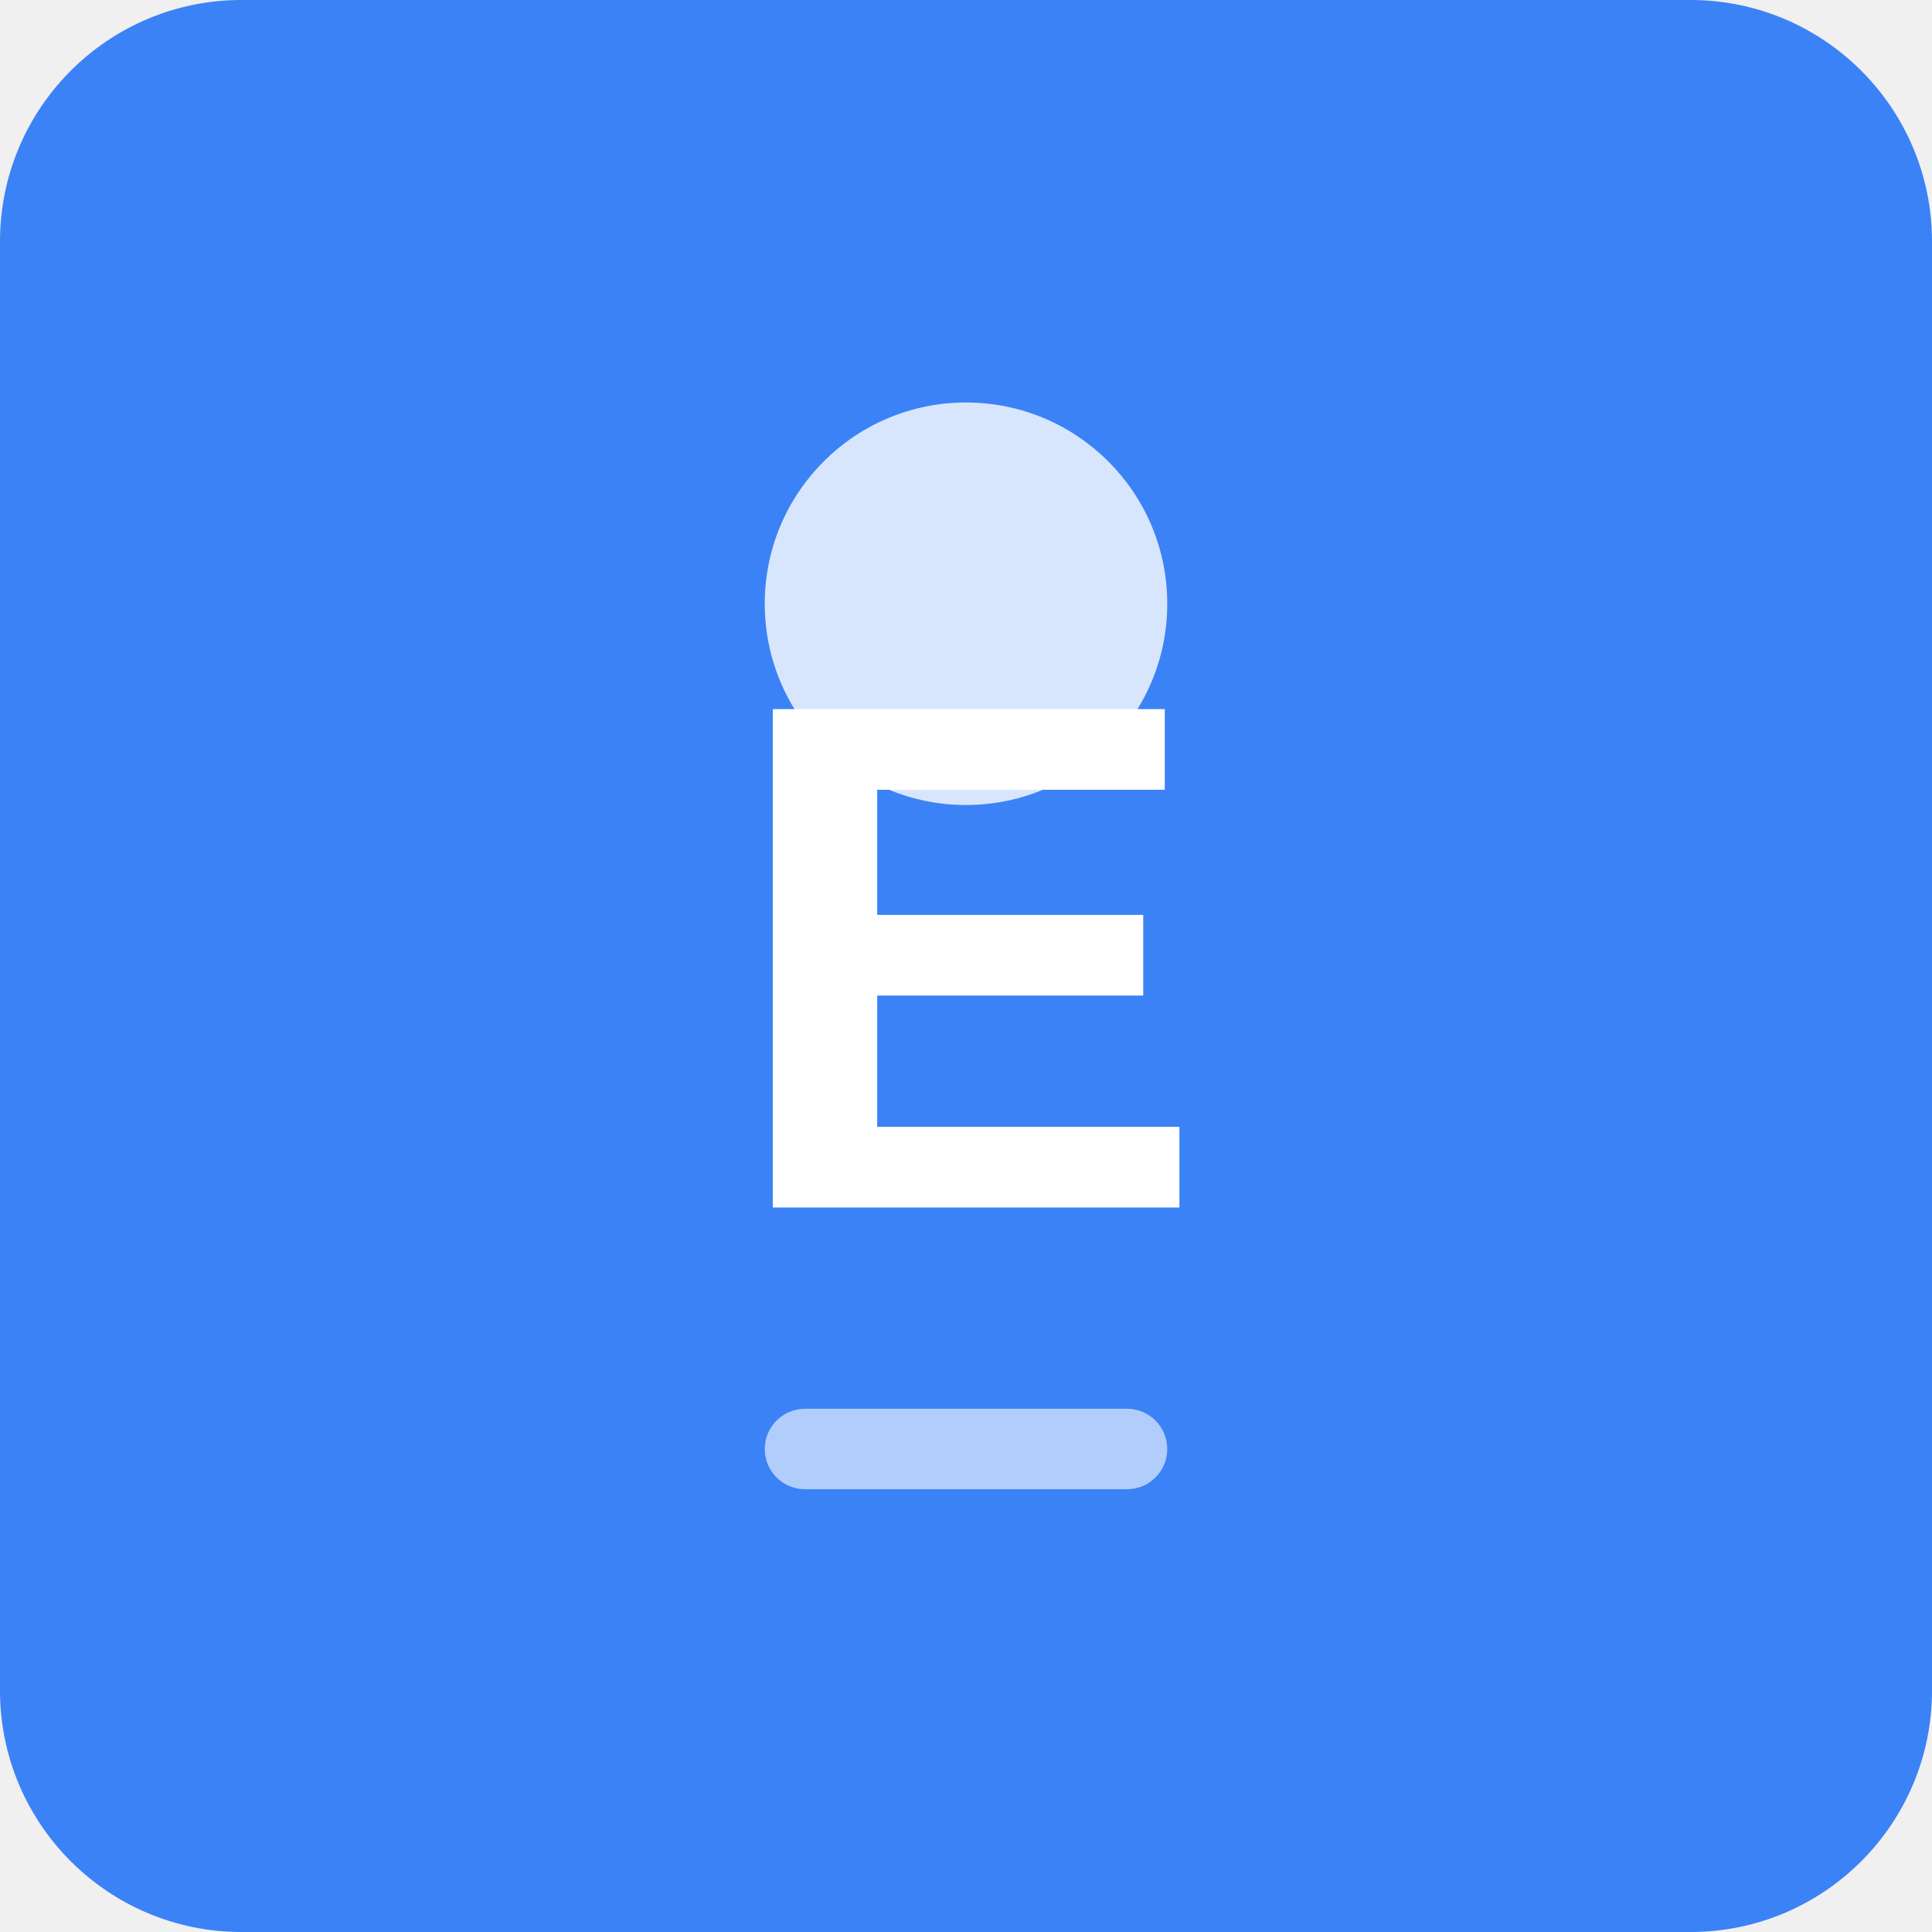
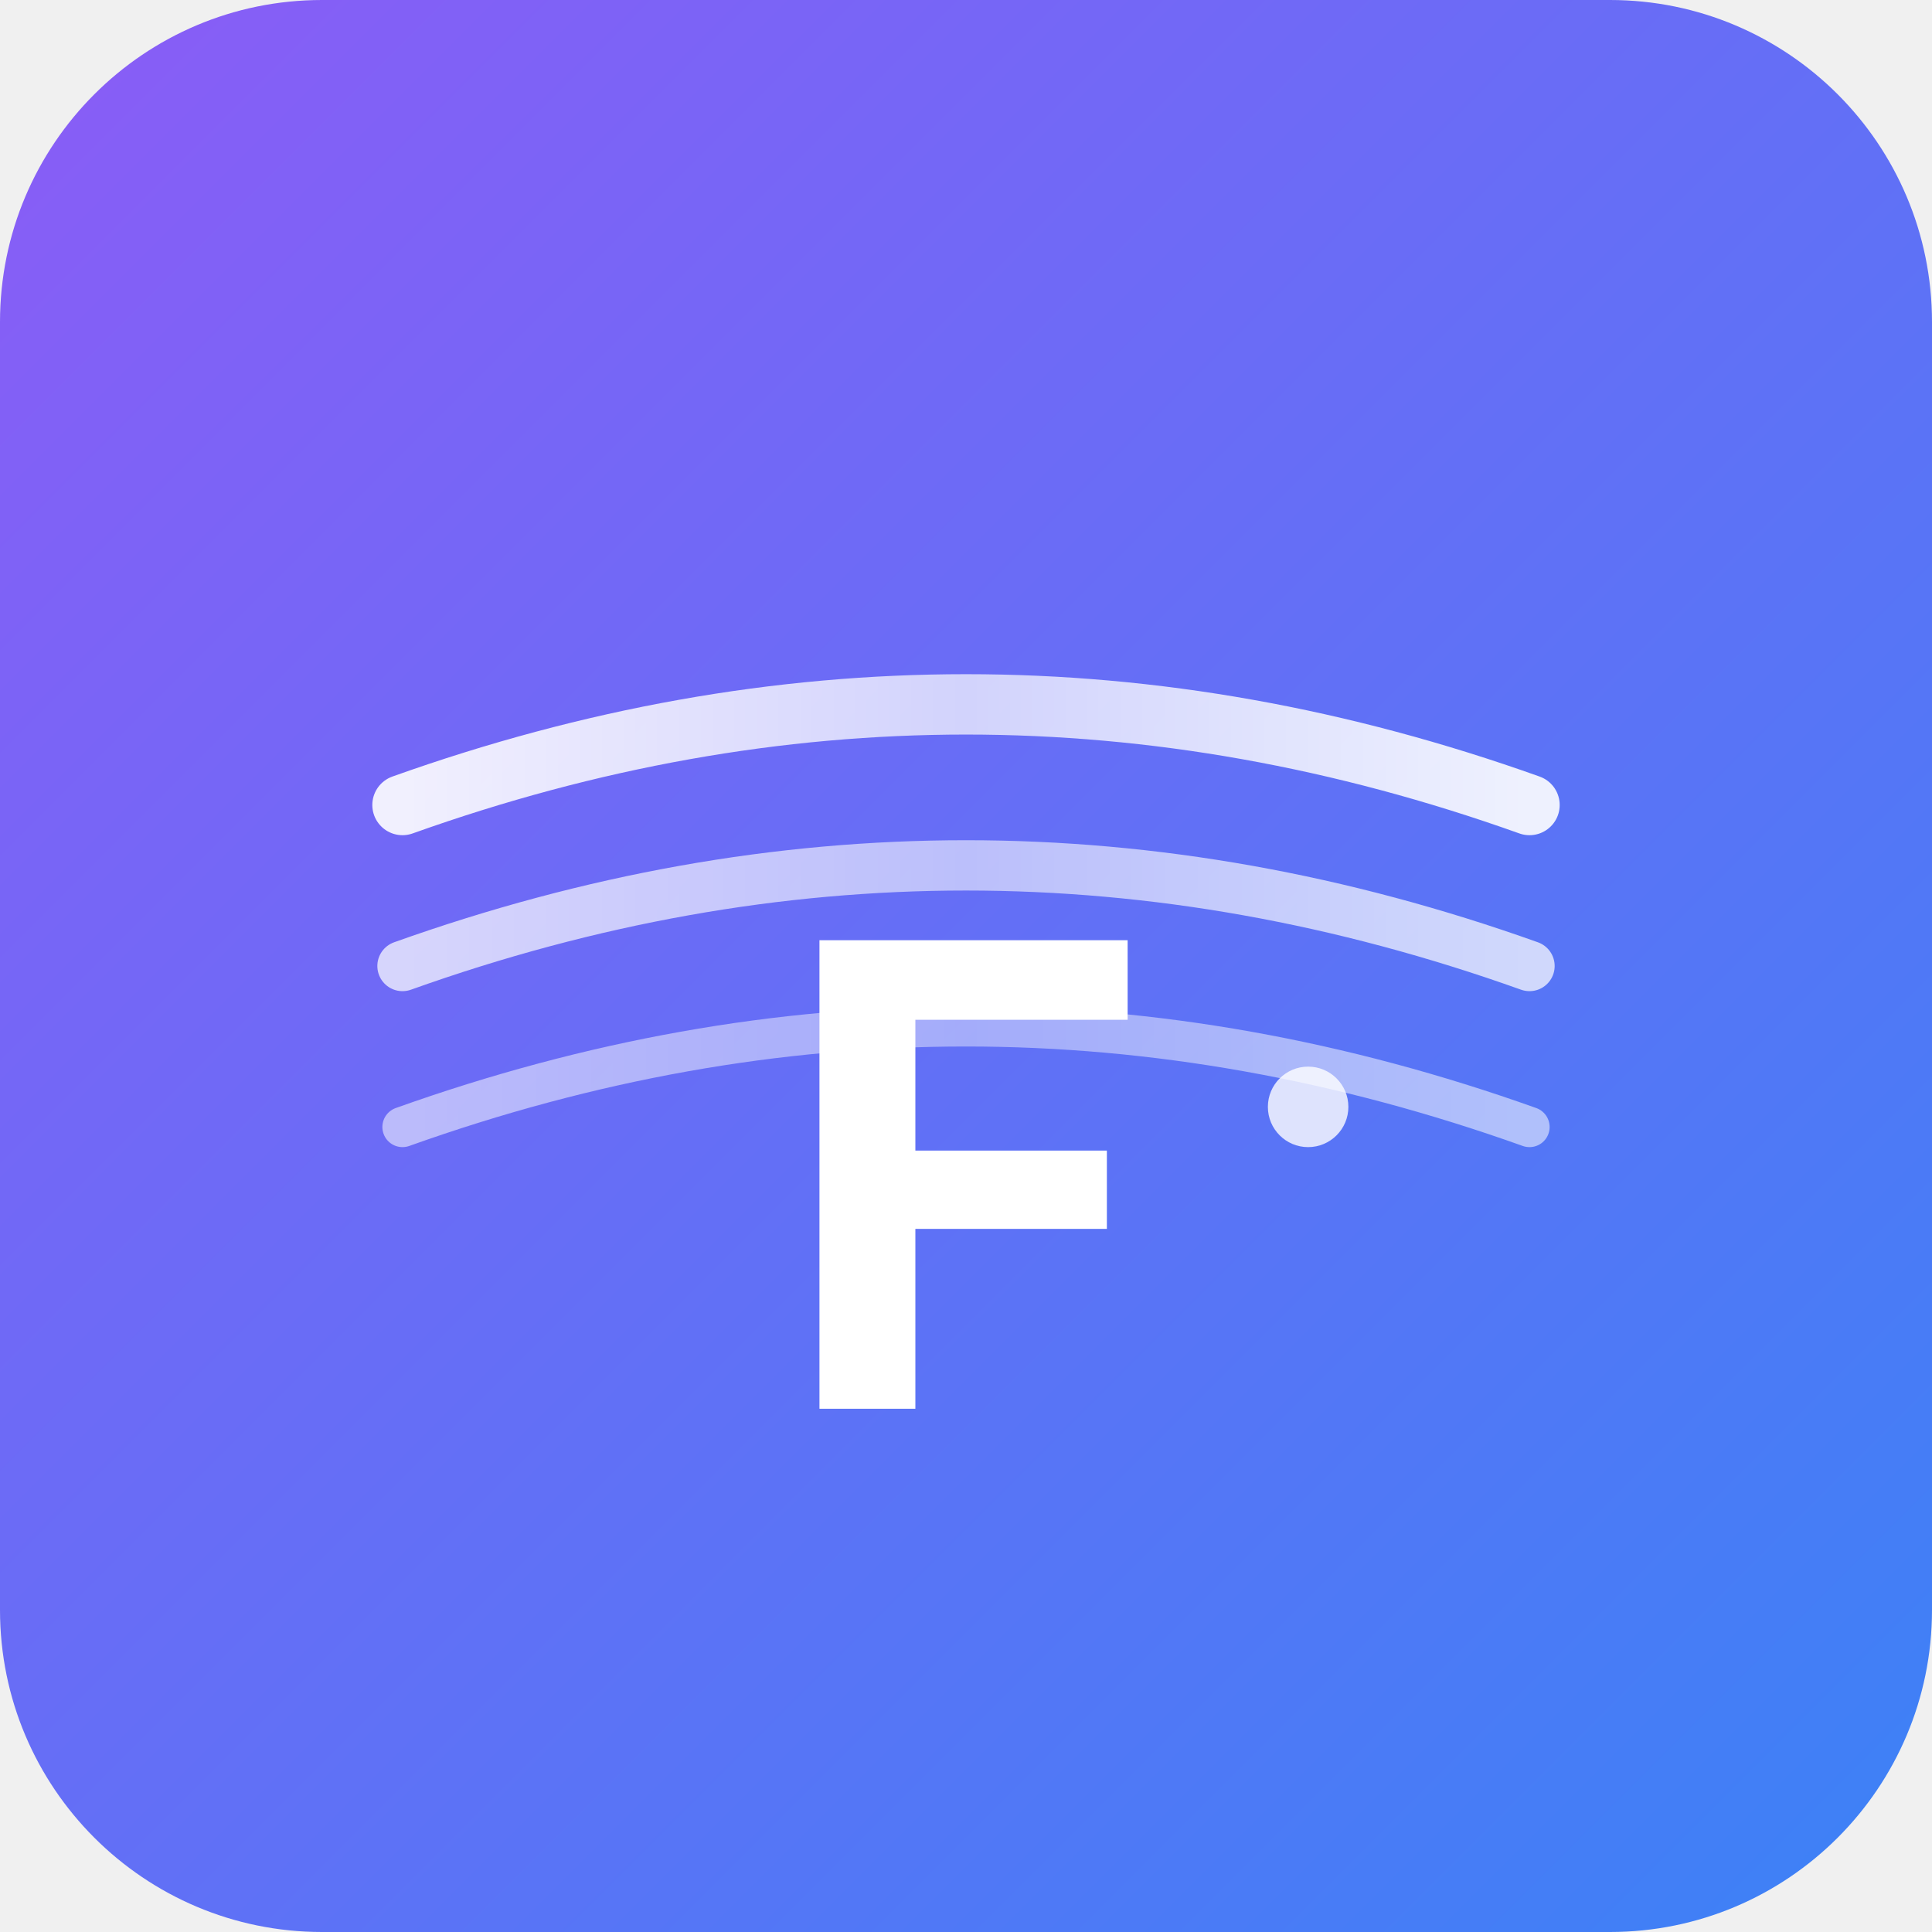
<svg xmlns="http://www.w3.org/2000/svg" width="192" height="192" viewBox="0 0 192 192">
-   <rect width="192" height="192" rx="24" fill="#3b82f6" />
-   <text x="96" y="120" font-family="Arial, sans-serif" font-size="72" font-weight="bold" text-anchor="middle" fill="white">E</text>
-   <circle cx="96" cy="60" r="20" fill="white" opacity="0.8" />
-   <rect x="76" y="140" width="40" height="8" rx="4" fill="white" opacity="0.6" />
+   <defs>
+     <linearGradient id="bgGradient" x1="0%" y1="0%" x2="100%" y2="100%">
+       <stop offset="0%" style="stop-color:#8b5cf6;stop-opacity:1" />
+       <stop offset="100%" style="stop-color:#3b82f6;stop-opacity:1" />
+     </linearGradient>
+     <linearGradient id="flowGradient" x1="0%" y1="0%" x2="100%" y2="0%">
+       <stop offset="0%" style="stop-color:#ffffff;stop-opacity:0.9" />
+       <stop offset="50%" style="stop-color:#ffffff;stop-opacity:0.7" />
+       <stop offset="100%" style="stop-color:#ffffff;stop-opacity:0.9" />
+     </linearGradient>
+   </defs>
+   <rect width="192" height="192" rx="32" fill="url(#bgGradient)" />
+   <path d="M40 80 Q96 60 152 80" stroke="url(#flowGradient)" stroke-width="6" fill="none" stroke-linecap="round" />
+   <path d="M40 96 Q96 76 152 96" stroke="url(#flowGradient)" stroke-width="5" fill="none" stroke-linecap="round" opacity="0.8" />
+   <path d="M40 112 Q96 92 152 112" stroke="url(#flowGradient)" stroke-width="4" fill="none" stroke-linecap="round" opacity="0.6" />
+   <text x="96" y="140" font-family="system-ui, -apple-system, sans-serif" font-size="64" font-weight="700" text-anchor="middle" fill="white">F</text>
+   <circle cx="130" cy="110" r="4" fill="white" opacity="0.8" />
</svg>
